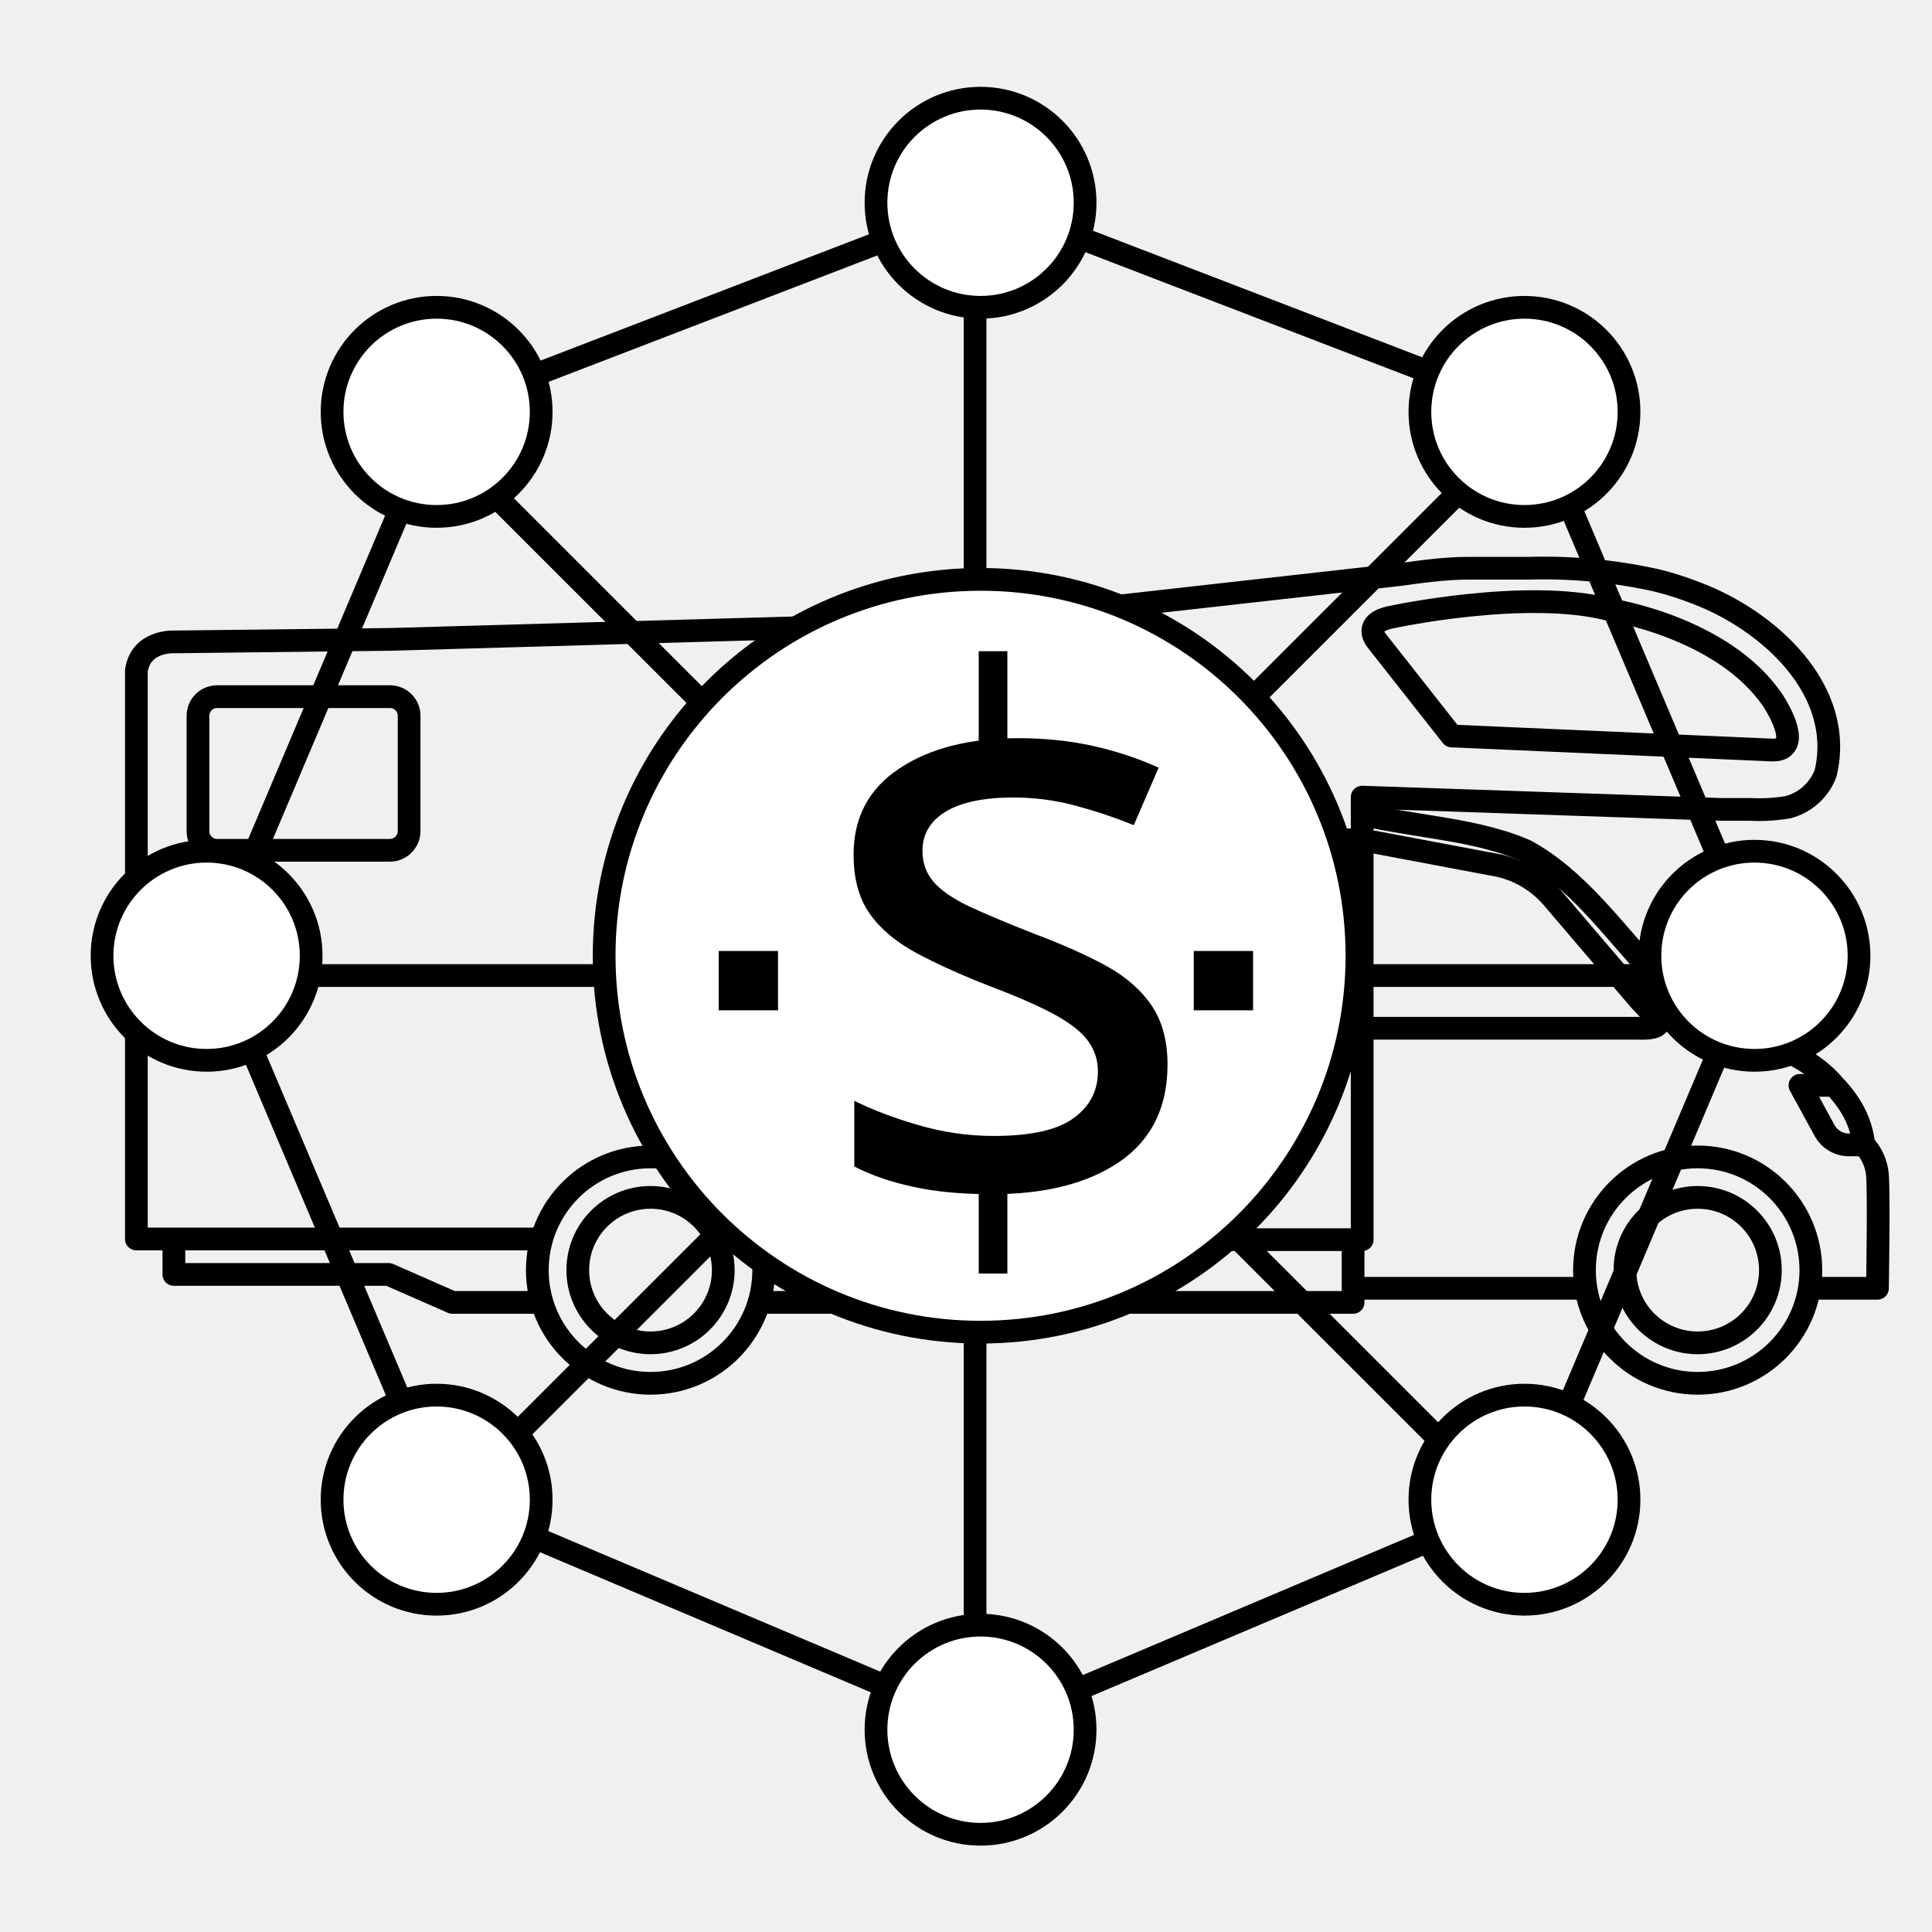
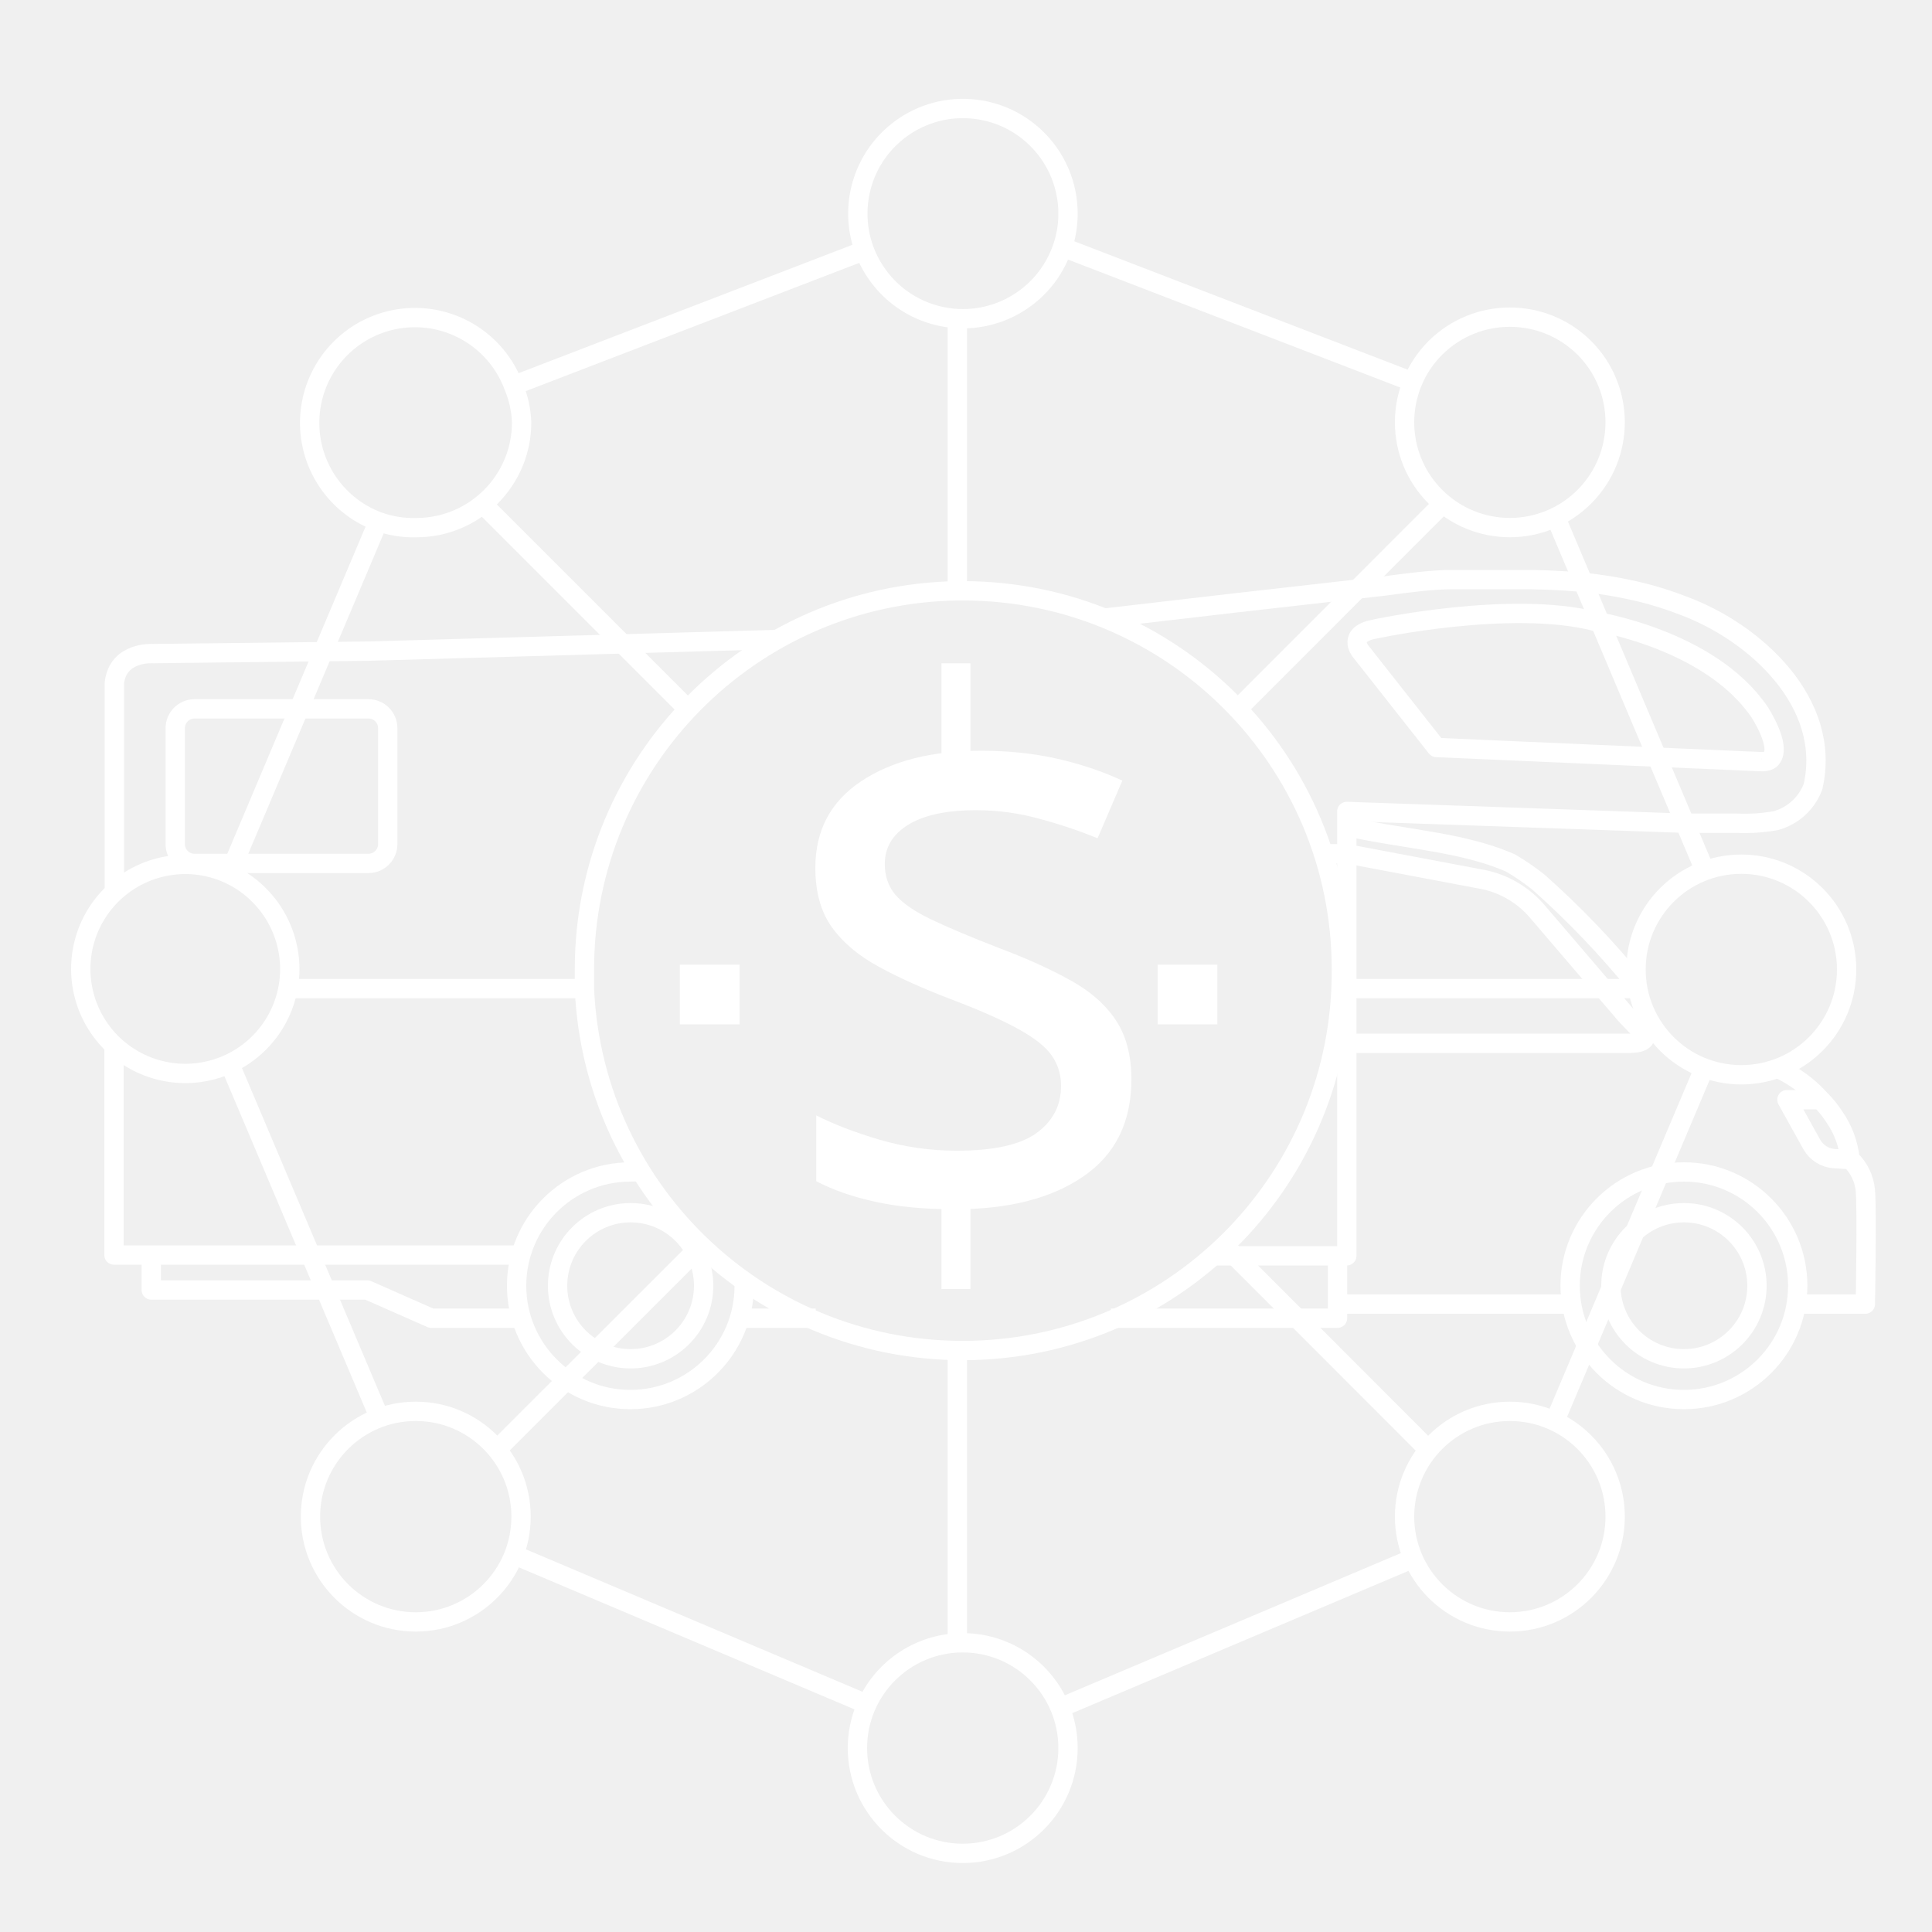
- <svg xmlns="http://www.w3.org/2000/svg" viewBox="0 0 85 85">
+ <svg xmlns="http://www.w3.org/2000/svg" viewBox="0 0 100 100">
  <defs>
-     <style>.cls-1,.cls-2{fill:none;}.cls-1,.cls-2,.cls-3{stroke:#000;}.cls-1{stroke-linejoin:round;}.cls-2,.cls-3{stroke-miterlimit:10;}.cls-3{fill:#fff;}.cls-4{font-size:36.08px;font-family:MalgunGothic-Semilight, Malgun Gothic;}</style>
+     <style>.cls-1,.cls-2{fill:none;}.cls-1,.cls-2,.cls-3{stroke:#fff;}.cls-1{stroke-linejoin:round;}.cls-2,.cls-3{stroke-miterlimit:10;}.cls-3{fill:#fff;}.cls-4{font-size:42.69px;font-family:MalgunGothic-Semilight, Malgun Gothic;}</style>
  </defs>
-   <g id="캠핑카공유-2" data-name="캠핑카공유">
-     <circle class="cls-1" cx="28.62" cy="55.88" r="4.98" />
-     <circle class="cls-1" cx="28.62" cy="55.88" r="3.2" />
-     <circle class="cls-1" cx="74.69" cy="55.88" r="3.2" />
-     <circle class="cls-1" cx="74.69" cy="55.88" r="4.98" />
-     <path class="cls-1" d="M43.22,54.54H59.93V35.07l15.77.54s.61,0,1.29,0a7.48,7.48,0,0,0,1.69-.1,2.43,2.43,0,0,0,1.64-1.49c.87-3.67-2.51-6.72-5.67-7.92a13.8,13.8,0,0,0-1.79-.57A22.89,22.89,0,0,0,67.27,25c-.84,0-1.74,0-2.69,0s-2,.14-3,.28L42.68,27.4l-25.47.73-9.49.11S6.2,28.13,6,29.51v25h17.8" />
-     <line class="cls-1" x1="33.41" y1="54.54" x2="35.56" y2="54.54" />
-     <polyline class="cls-1" points="7.65 54.54 7.65 56.07 17.1 56.07 19.9 57.3 23.84 57.3" />
-     <polyline class="cls-1" points="33.39 57.3 59.53 57.3 59.53 56.7 59.53 54.54" />
-     <line class="cls-1" x1="59.54" y1="56.68" x2="69.78" y2="56.68" />
-     <path class="cls-1" d="M79.6,56.68h3s.07-4.14,0-5A2.22,2.22,0,0,0,82,50.36a4,4,0,0,0-.69-1.85,5.31,5.31,0,0,0-.62-.76c-1.3-1.53-3.45-2-5.19-2.8a6.28,6.28,0,0,1-1.09-.65,8.35,8.35,0,0,1-1-.81c-1.75-1.69-3.13-3.76-5.05-5.25a8.71,8.71,0,0,0-1.23-.81A9.29,9.29,0,0,0,65.94,37c-1.86-.55-3.59-.65-6-1.16h0" />
-     <path class="cls-1" d="M72.14,44l-3.85-4.51a4.35,4.35,0,0,0-2.36-1.41l-6-1.13H51.8a.44.44,0,0,0-.44.44v7.41a.44.44,0,0,0,.44.44H72.14s1.24.07.69-.51Z" />
-     <path class="cls-1" d="M78,33l-14.13-.62-3.33-4.23s-.6-.75.68-1c0,0,5.92-1.28,9.59-.33,0,0,5,.76,7.19,4,0,0,1,1.49.51,2C78.5,32.81,78.43,33,78,33Z" />
-     <path class="cls-1" d="M80.64,47.75H79.19l1.09,2a1.22,1.22,0,0,0,1,.62l.69,0" />
-     <rect class="cls-1" x="35.74" y="35.72" width="7.61" height="19.44" rx="0.85" ry="0.85" />
-     <path class="cls-1" d="M9.55,30.65h7.61a.84.84,0,0,1,.84.84v5.07a.85.85,0,0,1-.85.85H9.55a.84.84,0,0,1-.84-.84V31.5A.84.84,0,0,1,9.55,30.65Z" />
-     <polygon class="cls-2" points="43.36 8.87 19.44 18.07 9.31 42 19.44 65.92 43.36 76.05 67.29 65.92 77.42 42 67.29 18.07 43.36 8.87" />
-     <line class="cls-3" x1="42.9" y1="9.33" x2="42.9" y2="76.51" />
-     <line class="cls-3" x1="19.15" y1="19.17" x2="66.66" y2="66.67" />
-     <line class="cls-3" x1="9.31" y1="42.92" x2="76.49" y2="42.92" />
-     <line class="cls-3" x1="19.15" y1="66.67" x2="66.66" y2="19.17" />
-     <circle class="cls-3" cx="43.14" cy="42.05" r="16.56" />
-     <circle class="cls-3" cx="77.19" cy="42.05" r="4.6" />
-     <circle class="cls-3" cx="9.09" cy="42.05" r="4.6" />
-     <circle class="cls-3" cx="19.21" cy="18.12" r="4.6" />
-     <circle class="cls-3" cx="67.07" cy="65.98" r="4.6" />
-     <circle class="cls-3" cx="43.14" cy="8.92" r="4.6" />
-     <circle class="cls-3" cx="43.14" cy="76.1" r="4.6" />
-     <circle class="cls-3" cx="19.21" cy="65.98" r="4.6" />
-     <circle class="cls-3" cx="67.07" cy="18.12" r="4.6" />
-     <rect x="52.52" y="41.84" width="2.61" height="2.61" />
-     <rect x="31.62" y="41.84" width="2.61" height="2.61" />
-     <text class="cls-4" transform="translate(35.71 52.18)">s</text>
-     <rect x="43.06" y="28.65" width="1.26" height="4.61" />
-     <rect x="43.06" y="50.97" width="1.26" height="5.06" />
+   <g id="캠핑카여행후기">
+     <path class="cls-1" d="M38.52,66.19c0,.12,0,.24,0,.36a5.89,5.89,0,1,1-5.89-5.89,4.49,4.49,0,0,1,.64,0" />
+     <circle class="cls-1" cx="32.64" cy="66.55" r="3.78" />
+     <circle class="cls-1" cx="87.16" cy="66.55" r="3.78" />
+     <circle class="cls-1" cx="87.16" cy="66.55" r="5.89" />
+     <polyline class="cls-1" points="5.9 54.23 5.9 59.37 5.9 64.96 9.72 64.96 26.97 64.96" />
+     <path class="cls-1" d="M40.2,33.1l-21.06.6-11.22.13s-1.81-.13-2,1.51V46.13" />
+     <path class="cls-1" d="M62.71,65h7v-23l17.48.61,1.19,0s.72,0,1.52,0a9.23,9.23,0,0,0,2-.13,2.86,2.86,0,0,0,1.94-1.76c1-4.34-3-8-6.71-9.37A17.81,17.81,0,0,0,85,30.67a22.91,22.91,0,0,0-3.07-.53A35.4,35.4,0,0,0,78.39,30c-1,0-2.06,0-3.19,0s-2.33.17-3.6.34l-1.34.15L64,31.2,57.1,32" />
+     <polyline class="cls-1" points="7.83 64.96 7.83 66.77 19.01 66.77 22.32 68.23 26.99 68.23" />
+     <polyline class="cls-1" points="57.5 68.23 69.23 68.23 69.23 67.51 69.23 64.96" />
+     <line class="cls-1" x1="38.29" y1="68.23" x2="42.22" y2="68.23" />
+     <line class="cls-1" x1="69.23" y1="67.5" x2="81.36" y2="67.5" />
+     <path class="cls-1" d="M84.74,51a45.32,45.32,0,0,0-5.11-5.34,12.26,12.26,0,0,0-1.46-1,12.78,12.78,0,0,0-1.35-.49c-2.21-.66-4.26-.78-7.09-1.38h0" />
+     <path class="cls-1" d="M93,67.5h3.55s.09-4.9,0-5.89A2.54,2.54,0,0,0,95.76,60a4.71,4.71,0,0,0-.82-2.2,5.58,5.58,0,0,0-.73-.9A6.71,6.71,0,0,0,92,55.29" />
+     <path class="cls-1" d="M69.06,54H84.15s1.46.08.82-.61l-.82-.86L79.59,47.2a5,5,0,0,0-2.79-1.67l-7.1-1.34H68.5" />
+     <path class="cls-1" d="M91.07,39.42l-16.72-.73-3.94-5s-.71-.88.8-1.14c0,0,7-1.5,11.35-.39,0,0,5.93.91,8.51,4.69,0,0,1.16,1.76.61,2.41C91.68,39.25,91.59,39.46,91.07,39.42Z" />
+     <path class="cls-1" d="M94.21,56.92H92.49l1.29,2.32a1.44,1.44,0,0,0,1.16.73l.82.05" />
+     <rect class="cls-1" x="9.07" y="36.69" width="11" height="8" rx="1" ry="1" />
+     <line class="cls-2" x1="19.59" y1="26.96" x2="11.86" y2="45.25" />
+     <line class="cls-2" x1="44.76" y1="12.96" x2="26.61" y2="19.94" />
+     <line class="cls-2" x1="73.12" y1="19.77" x2="54.97" y2="12.78" />
+     <line class="cls-2" x1="88.25" y1="45.07" x2="80.51" y2="26.75" />
+     <line class="cls-2" x1="80.47" y1="73.57" x2="88.21" y2="55.28" />
+     <line class="cls-2" x1="54.86" y1="88.4" x2="73.15" y2="80.66" />
+     <line class="cls-2" x1="26.59" y1="80.47" x2="44.88" y2="88.21" />
+     <line class="cls-2" x1="11.9" y1="55.09" x2="19.64" y2="73.38" />
+     <line class="cls-3" x1="49.55" y1="69.78" x2="49.55" y2="84.67" />
+     <line class="cls-3" x1="49.55" y1="16.67" x2="49.55" y2="30.58" />
+     <line class="cls-3" x1="63.32" y1="64.41" x2="74.07" y2="75.17" />
+     <line class="cls-3" x1="25.07" y1="26.17" x2="35.6" y2="36.7" />
+     <line class="cls-3" x1="69.41" y1="51.17" x2="84.57" y2="51.17" />
+     <line class="cls-3" x1="14.57" y1="51.17" x2="30.25" y2="51.17" />
+     <line class="cls-3" x1="64.06" y1="36.7" x2="74.83" y2="25.92" />
+     <polyline class="cls-3" points="25.83 74.92 36.18 64.58 36.35 64.41" />
+     <path class="cls-2" d="M69.43,50.18a19.6,19.6,0,0,1-39.18,1c0-.33,0-.66,0-1a19.6,19.6,0,0,1,19.32-19.6h.28A19.59,19.59,0,0,1,69.43,50.18Z" />
+     <circle class="cls-2" cx="90.13" cy="50.18" r="5.45" />
+     <path class="cls-2" d="M15,50.18a5.41,5.41,0,1,1-3.12-4.93A5.44,5.44,0,0,1,15,50.18Z" />
+     <path class="cls-2" d="M27,21.86a5.45,5.45,0,0,1-5.44,5.45A5.37,5.37,0,0,1,19.59,27a5.45,5.45,0,1,1,7-7A5.36,5.36,0,0,1,27,21.86Z" />
+     <circle class="cls-2" cx="78.15" cy="78.5" r="5.45" />
+     <path class="cls-2" d="M55.28,11A5.37,5.37,0,0,1,55,12.78,5.44,5.44,0,1,1,55.28,11Z" />
+     <circle class="cls-2" cx="49.83" cy="90.48" r="5.45" />
+     <circle class="cls-2" cx="21.52" cy="78.5" r="5.45" />
+     <path class="cls-2" d="M82,18a5.45,5.45,0,1,1-7.7,0A5.47,5.47,0,0,1,82,18Z" />
+     <rect fill="#fff" x="59.92" y="49.93" width="3.09" height="3.09" />
+     <rect fill="#fff" x="35.19" y="49.93" width="3.09" height="3.09" />
+     <text fill="#fff" class="cls-4" transform="translate(40.03 62.17)">s</text>
+     <rect fill="#fff" x="48.73" y="34.33" width="1.5" height="5.46" />
+     <rect fill="#fff" x="48.73" y="60.73" width="1.5" height="5.99" />
  </g>
</svg>
